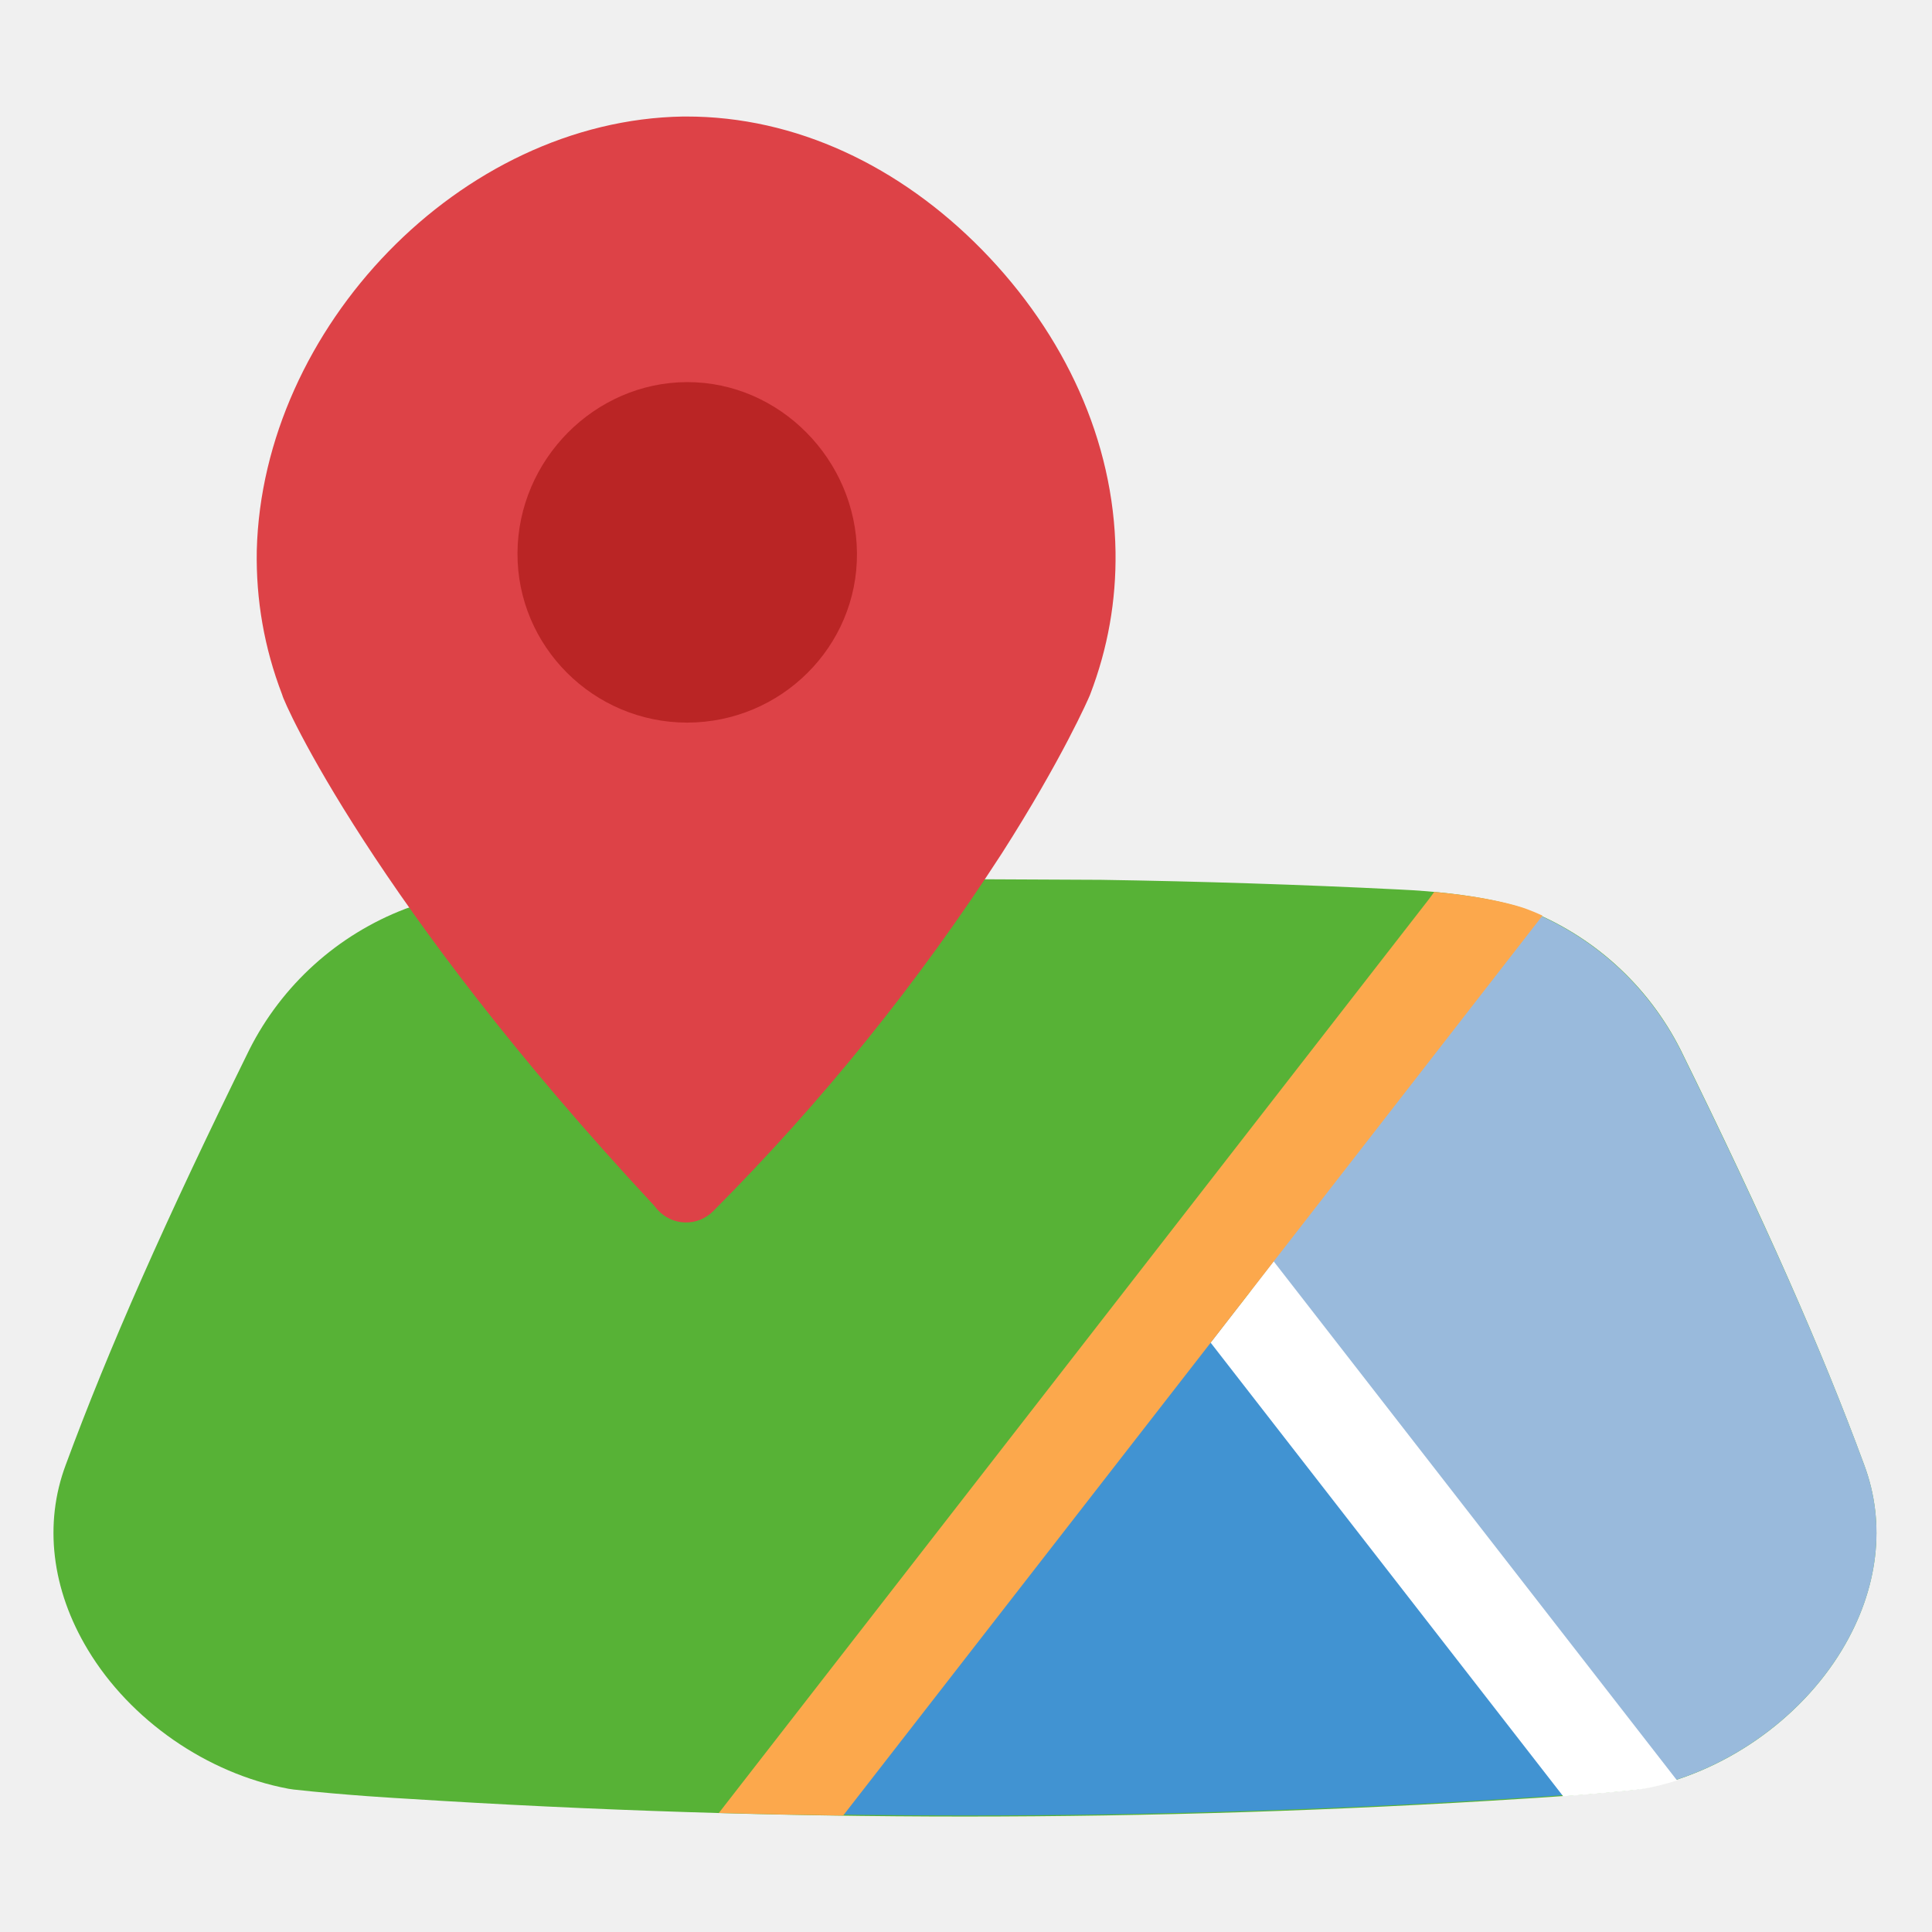
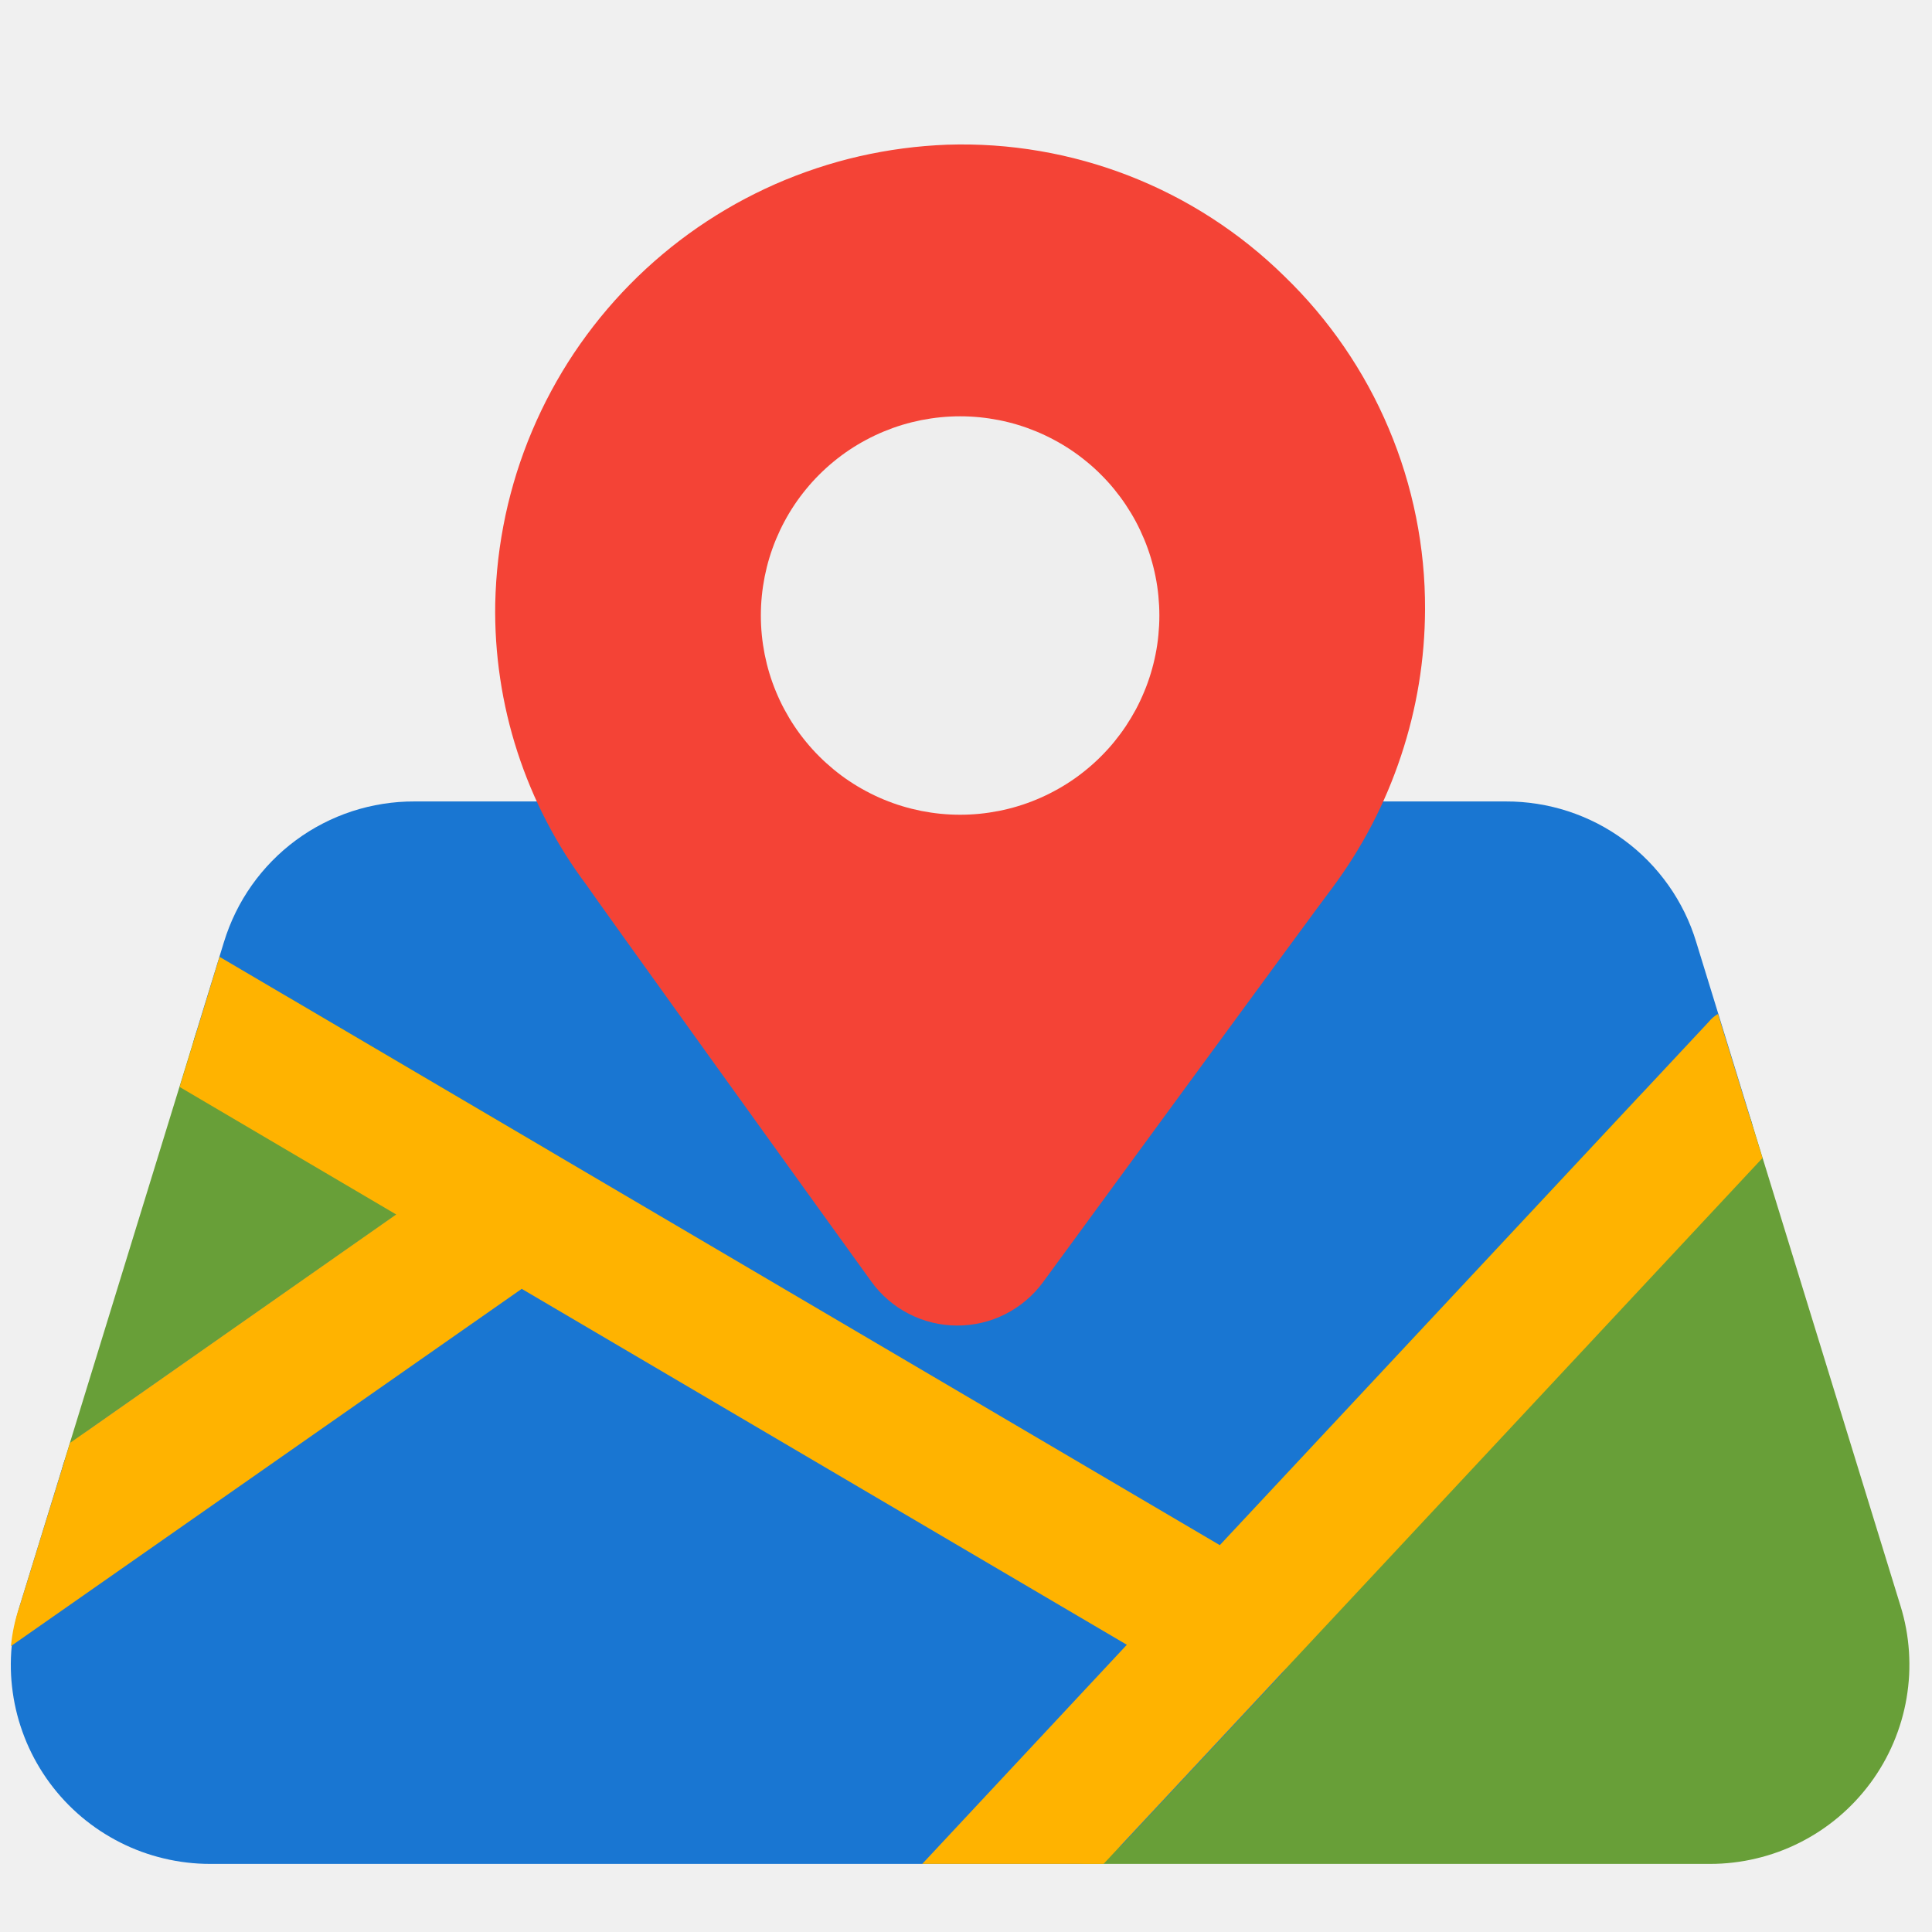
- <svg xmlns="http://www.w3.org/2000/svg" width="500" zoomAndPan="magnify" viewBox="0 0 375 375" height="500" preserveAspectRatio="xMidYMid meet" version="1.0">
+ <svg xmlns="http://www.w3.org/2000/svg" width="250" zoomAndPan="magnify" viewBox="0 0 187.5 187.5" height="250" preserveAspectRatio="xMidYMid meet" version="1.0">
  <defs>
    <g />
-     <clipPath id="1feccb8e7f">
-       <path d="M 10 170 L 365 170 L 365 352.555 L 10 352.555 Z M 10 170 " clip-rule="nonzero" />
+     <clipPath id="b8b3fe9ce7">
+       <path d="M 97 104 L 186 104 L 186 180.891 L 97 180.891 Z M 97 104 " clip-rule="nonzero" />
    </clipPath>
-     <clipPath id="1325be3601">
-       <path d="M 146 246 L 319 246 L 319 352.555 L 146 352.555 Z M 146 246 " clip-rule="nonzero" />
+     <clipPath id="cb2d496b0b">
+       <path d="M 1 110 L 127 110 L 127 180.891 L 1 180.891 Z M 1 110 " clip-rule="nonzero" />
    </clipPath>
-     <clipPath id="40ffb26c8f">
-       <path d="M 49 22.555 L 217 22.555 L 217 238 L 49 238 Z M 49 22.555 " clip-rule="nonzero" />
-     </clipPath>
-     <clipPath id="c1486d14a7">
-       <path d="M 139 173 L 300 173 L 300 352.555 L 139 352.555 Z M 139 173 " clip-rule="nonzero" />
+     <clipPath id="2a74b3f547">
+       <path d="M 1 92 L 172 92 L 172 180.891 L 1 180.891 Z M 1 92 " clip-rule="nonzero" />
    </clipPath>
  </defs>
  <g fill="#000000" fill-opacity="1">
-     <g transform="translate(177.5694, 202.5026)">
+     <g transform="translate(91.27569, 95.74726)">
      <g>
-         <path d="M 10.078 0.406 C 8.609 0.406 7.258 0.234 6.031 -0.109 C 4.812 -0.453 3.77 -0.926 2.906 -1.531 C 2.039 -2.133 1.398 -2.828 0.984 -3.609 L 3.984 -6.859 L 4.391 -6.859 C 5.109 -5.891 5.957 -5.164 6.938 -4.688 C 7.914 -4.207 8.977 -3.969 10.125 -3.969 C 11.176 -3.969 11.969 -4.156 12.5 -4.531 C 13.031 -4.906 13.297 -5.445 13.297 -6.156 C 13.297 -6.695 13.102 -7.156 12.719 -7.531 C 12.344 -7.906 11.723 -8.195 10.859 -8.406 L 8.016 -9.078 C 5.879 -9.586 4.316 -10.363 3.328 -11.406 C 2.348 -12.457 1.859 -13.789 1.859 -15.406 C 1.859 -16.75 2.195 -17.914 2.875 -18.906 C 3.562 -19.895 4.523 -20.648 5.766 -21.172 C 7.016 -21.691 8.469 -21.953 10.125 -21.953 C 12.062 -21.953 13.664 -21.672 14.938 -21.109 C 16.219 -20.555 17.219 -19.812 17.938 -18.875 L 15.047 -15.75 L 14.656 -15.75 C 14.051 -16.426 13.375 -16.922 12.625 -17.234 C 11.875 -17.547 11.039 -17.703 10.125 -17.703 C 7.988 -17.703 6.922 -17.035 6.922 -15.703 C 6.922 -15.141 7.117 -14.68 7.516 -14.328 C 7.91 -13.984 8.609 -13.703 9.609 -13.484 L 12.266 -12.891 C 14.453 -12.422 16.051 -11.664 17.062 -10.625 C 18.07 -9.594 18.578 -8.207 18.578 -6.469 C 18.578 -5.102 18.238 -3.898 17.562 -2.859 C 16.883 -1.816 15.906 -1.008 14.625 -0.438 C 13.352 0.125 11.836 0.406 10.078 0.406 Z M 10.078 0.406 " />
+         <path d="M 1.766 0.078 C 1.348 0.078 1.02 -0.031 0.781 -0.25 C 0.539 -0.469 0.422 -0.781 0.422 -1.188 C 0.422 -1.445 0.473 -1.66 0.578 -1.828 C 0.68 -2.004 0.844 -2.148 1.062 -2.266 C 1.289 -2.379 1.582 -2.461 1.938 -2.516 C 2.25 -2.566 2.484 -2.625 2.641 -2.688 C 2.805 -2.758 2.914 -2.832 2.969 -2.906 C 3.02 -2.988 3.047 -3.094 3.047 -3.219 C 3.047 -3.414 2.977 -3.566 2.844 -3.672 C 2.719 -3.773 2.504 -3.828 2.203 -3.828 C 1.93 -3.828 1.695 -3.77 1.5 -3.656 C 1.301 -3.551 1.117 -3.391 0.953 -3.172 L 0.875 -3.172 L 0.562 -3.625 C 0.738 -3.852 0.969 -4.035 1.25 -4.172 C 1.531 -4.305 1.848 -4.375 2.203 -4.375 C 2.711 -4.375 3.086 -4.258 3.328 -4.031 C 3.566 -3.812 3.688 -3.508 3.688 -3.125 L 3.688 -0.844 C 3.688 -0.602 3.785 -0.484 3.984 -0.484 C 4.055 -0.484 4.125 -0.492 4.188 -0.516 L 4.234 -0.5 L 4.312 -0.062 C 4.27 -0.031 4.207 -0.008 4.125 0 C 4.051 0.02 3.973 0.031 3.891 0.031 C 3.66 0.031 3.484 -0.02 3.359 -0.125 C 3.234 -0.227 3.156 -0.379 3.125 -0.578 L 3.047 -0.594 C 2.922 -0.363 2.754 -0.191 2.547 -0.078 C 2.336 0.023 2.078 0.078 1.766 0.078 Z M 1.906 -0.422 C 2.145 -0.422 2.352 -0.473 2.531 -0.578 C 2.707 -0.691 2.844 -0.848 2.938 -1.047 C 3.031 -1.254 3.078 -1.488 3.078 -1.75 L 3.078 -2.297 L 3 -2.312 C 2.906 -2.238 2.785 -2.176 2.641 -2.125 C 2.504 -2.082 2.316 -2.047 2.078 -2.016 C 1.828 -1.984 1.629 -1.93 1.484 -1.859 C 1.336 -1.785 1.234 -1.695 1.172 -1.594 C 1.109 -1.488 1.078 -1.352 1.078 -1.188 C 1.078 -0.938 1.148 -0.742 1.297 -0.609 C 1.441 -0.484 1.645 -0.422 1.906 -0.422 Z M 1.906 -0.422 " />
      </g>
    </g>
  </g>
-   <g clip-path="url(#1feccb8e7f)">
-     <path fill="#57b236" d="M 187.297 170.648 L 160.863 170.773 C 141.512 171.074 122.16 171.695 103.156 172.645 C 87.785 173.336 80.211 175.848 78.852 176.34 L 78.656 176.414 C 75.406 177.656 72.297 179.188 69.328 181.008 C 66.359 182.824 63.586 184.898 61 187.23 C 58.414 189.562 56.066 192.113 53.949 194.879 C 51.836 197.648 49.992 200.582 48.422 203.691 C 32.078 236.906 21.09 261.762 12.77 284.301 C 8.477 295.738 10.004 308.52 17.047 320.207 C 25.277 333.895 40.184 344.23 55.961 347.191 C 56.293 347.254 56.652 347.305 56.977 347.344 C 67.039 348.465 77.84 349.066 78.941 349.129 C 114.875 351.414 151.207 352.59 187.297 352.59 C 223.383 352.59 259.734 351.441 295.652 349.129 C 296.75 349.066 307.551 348.438 317.613 347.344 C 317.961 347.305 318.305 347.254 318.629 347.191 C 334.406 344.23 349.316 333.895 357.547 320.207 C 364.594 308.492 366.113 295.738 361.824 284.301 C 353.531 261.762 342.516 236.914 326.172 203.691 C 324.598 200.582 322.754 197.648 320.641 194.879 C 318.527 192.113 316.176 189.562 313.59 187.23 C 311.008 184.898 308.23 182.824 305.262 181.008 C 302.293 179.188 299.184 177.656 295.934 176.414 L 295.742 176.34 C 294.359 175.848 286.805 173.336 271.438 172.645 C 252.453 171.695 233.055 171.074 213.73 170.773 Z M 187.297 170.648 " fill-opacity="1" fill-rule="nonzero" />
+   <path fill="#1976d2" d="M 169.98 108.855 L 164.617 91.426 C 164.32 90.441 163.945 89.488 163.492 88.562 C 163.039 87.641 162.52 86.758 161.926 85.922 C 161.332 85.082 160.676 84.293 159.957 83.559 C 159.238 82.824 158.465 82.152 157.637 81.543 C 156.809 80.93 155.941 80.391 155.027 79.918 C 154.113 79.449 153.168 79.055 152.191 78.734 C 151.211 78.414 150.215 78.176 149.199 78.016 C 148.184 77.855 147.164 77.777 146.137 77.781 L 40.223 77.781 C 39.191 77.777 38.172 77.855 37.156 78.016 C 36.141 78.176 35.145 78.414 34.164 78.734 C 33.188 79.055 32.242 79.449 31.328 79.922 C 30.414 80.391 29.543 80.934 28.719 81.543 C 27.891 82.152 27.117 82.828 26.398 83.562 C 25.68 84.297 25.023 85.082 24.43 85.922 C 23.836 86.762 23.312 87.645 22.863 88.566 C 22.41 89.492 22.035 90.445 21.734 91.426 L 18.898 100.648 C 18.688 101.344 18.594 102.051 18.621 102.777 C 18.648 103.5 18.793 104.203 19.055 104.879 C 19.316 105.551 19.684 106.168 20.152 106.719 C 20.621 107.27 21.172 107.73 21.797 108.098 L 116.316 163.684 C 116.949 164.055 117.621 164.312 118.344 164.453 C 119.062 164.594 119.785 164.613 120.508 164.508 C 121.234 164.402 121.922 164.18 122.57 163.84 C 123.219 163.5 123.797 163.062 124.297 162.527 L 168.531 115.145 C 168.918 114.73 169.242 114.273 169.508 113.773 C 169.777 113.273 169.973 112.746 170.102 112.191 C 170.227 111.641 170.281 111.082 170.262 110.516 C 170.242 109.949 170.148 109.395 169.98 108.855 Z M 169.98 108.855 " fill-opacity="1" fill-rule="nonzero" />
+   <path fill="#689f38" d="M 53.621 111.863 L 28.332 96.992 C 27.914 96.746 27.473 96.547 27.008 96.402 C 26.543 96.254 26.07 96.16 25.586 96.121 C 25.098 96.082 24.617 96.098 24.133 96.168 C 23.652 96.238 23.184 96.363 22.73 96.539 C 22.277 96.715 21.848 96.938 21.445 97.211 C 21.043 97.484 20.676 97.797 20.344 98.156 C 20.012 98.512 19.727 98.898 19.484 99.32 C 19.238 99.742 19.047 100.184 18.902 100.652 L 6.129 142.16 C 5.93 142.801 5.836 143.457 5.844 144.129 C 5.852 144.801 5.961 145.457 6.172 146.094 C 6.383 146.73 6.688 147.316 7.086 147.859 C 7.48 148.402 7.949 148.871 8.492 149.266 C 9.035 149.66 9.625 149.965 10.262 150.176 C 10.898 150.383 11.555 150.492 12.227 150.5 C 12.898 150.508 13.555 150.41 14.195 150.211 C 14.836 150.012 15.434 149.719 15.98 149.336 L 54.047 122.699 C 54.266 122.543 54.477 122.379 54.676 122.195 C 54.875 122.016 55.062 121.824 55.234 121.621 C 55.41 121.418 55.574 121.203 55.723 120.98 C 55.871 120.754 56.004 120.523 56.125 120.281 C 56.242 120.043 56.348 119.793 56.434 119.539 C 56.523 119.285 56.598 119.027 56.652 118.766 C 56.707 118.504 56.75 118.238 56.77 117.969 C 56.793 117.703 56.801 117.434 56.789 117.164 C 56.777 116.898 56.754 116.629 56.707 116.367 C 56.664 116.102 56.605 115.84 56.527 115.582 C 56.449 115.324 56.359 115.07 56.25 114.828 C 56.141 114.582 56.02 114.344 55.883 114.109 C 55.742 113.879 55.59 113.66 55.426 113.449 C 55.262 113.234 55.082 113.035 54.891 112.848 C 54.699 112.656 54.5 112.48 54.285 112.316 C 54.074 112.152 53.852 112 53.621 111.863 Z M 53.621 111.863 " fill-opacity="1" fill-rule="nonzero" />
+   <g clip-path="url(#b8b3fe9ce7)">
+     <path fill="#689f38" d="M 184.449 155.871 L 169.977 108.855 C 169.895 108.586 169.797 108.324 169.68 108.066 C 169.562 107.812 169.43 107.562 169.281 107.324 C 169.129 107.086 168.965 106.859 168.785 106.641 C 168.605 106.426 168.414 106.223 168.207 106.031 C 168.004 105.836 167.785 105.66 167.555 105.496 C 167.328 105.336 167.086 105.188 166.84 105.055 C 166.59 104.922 166.336 104.809 166.07 104.711 C 165.809 104.609 165.539 104.531 165.266 104.469 C 164.988 104.402 164.715 104.359 164.434 104.332 C 164.152 104.305 163.871 104.297 163.59 104.309 C 163.309 104.316 163.031 104.344 162.754 104.391 C 162.477 104.438 162.203 104.504 161.934 104.586 C 161.664 104.668 161.402 104.766 161.145 104.883 C 160.891 105 160.641 105.133 160.402 105.281 C 160.164 105.434 159.938 105.598 159.719 105.773 C 159.504 105.953 159.297 106.145 159.105 106.352 L 99.641 170.051 C 99.211 170.508 98.859 171.02 98.578 171.582 C 98.301 172.145 98.109 172.734 98 173.352 C 97.895 173.973 97.879 174.594 97.953 175.215 C 98.027 175.84 98.191 176.438 98.441 177.016 C 98.691 177.59 99.02 178.117 99.426 178.598 C 99.828 179.078 100.293 179.488 100.816 179.836 C 101.344 180.18 101.906 180.441 102.508 180.621 C 103.109 180.801 103.723 180.891 104.352 180.891 L 165.969 180.891 C 166.723 180.891 167.473 180.848 168.223 180.758 C 168.973 180.672 169.711 180.539 170.445 180.363 C 171.18 180.191 171.898 179.973 172.609 179.715 C 173.316 179.457 174.008 179.156 174.68 178.816 C 175.352 178.477 176.004 178.102 176.633 177.684 C 177.262 177.27 177.863 176.816 178.441 176.332 C 179.016 175.844 179.562 175.328 180.078 174.777 C 180.594 174.227 181.074 173.648 181.523 173.043 C 181.973 172.438 182.383 171.805 182.758 171.152 C 183.133 170.496 183.465 169.824 183.762 169.129 C 184.055 168.438 184.309 167.727 184.523 167.004 C 184.734 166.281 184.906 165.547 185.031 164.805 C 185.156 164.062 185.242 163.312 185.281 162.562 C 185.32 161.809 185.312 161.055 185.266 160.305 C 185.215 159.551 185.125 158.805 184.988 158.062 C 184.852 157.32 184.672 156.59 184.449 155.871 Z M 184.449 155.871 " fill-opacity="1" fill-rule="nonzero" />
  </g>
-   <path fill="#99badc" d="M 240.156 247.473 L 317.559 347.344 C 317.898 347.305 318.25 347.254 318.574 347.191 C 334.375 344.23 349.309 333.895 357.551 320.207 C 364.609 308.492 366.129 295.738 361.832 284.301 C 353.539 261.762 342.48 236.914 326.129 203.691 C 324.551 200.582 322.699 197.641 320.574 194.871 C 318.453 192.105 316.094 189.555 313.504 187.223 C 310.91 184.891 308.125 182.816 305.148 181 C 302.172 179.184 299.055 177.652 295.797 176.414 Z M 240.156 247.473 " fill-opacity="1" fill-rule="nonzero" />
-   <g clip-path="url(#1325be3601)">
-     <path fill="#4193d2" d="M 235.023 246.215 L 146.895 351.906 C 160.469 352.223 174.027 352.383 187.578 352.383 C 223.723 352.383 260.145 351.234 296.082 348.922 C 297.188 348.867 308 348.23 318.086 347.137 Z M 235.023 246.215 " fill-opacity="1" fill-rule="nonzero" />
+   <g clip-path="url(#cb2d496b0b)">
+     <path fill="#1976d2" d="M 122.852 152.578 L 53.617 111.863 C 53.086 111.551 52.52 111.32 51.922 111.168 C 51.32 111.02 50.711 110.957 50.094 110.98 C 49.477 111.004 48.879 111.113 48.293 111.312 C 47.707 111.508 47.16 111.785 46.656 112.141 L 8.59 138.773 C 7.383 139.621 6.559 140.75 6.129 142.16 L 1.906 155.867 C 1.684 156.59 1.504 157.32 1.367 158.062 C 1.234 158.801 1.141 159.551 1.09 160.301 C 1.043 161.055 1.035 161.805 1.074 162.559 C 1.113 163.312 1.199 164.059 1.324 164.805 C 1.449 165.547 1.621 166.277 1.832 167.004 C 2.047 167.727 2.301 168.434 2.594 169.129 C 2.891 169.82 3.223 170.496 3.598 171.148 C 3.973 171.805 4.383 172.434 4.832 173.043 C 5.281 173.648 5.762 174.227 6.277 174.777 C 6.793 175.328 7.34 175.844 7.914 176.332 C 8.492 176.816 9.094 177.27 9.723 177.684 C 10.352 178.098 11.004 178.477 11.676 178.816 C 12.348 179.156 13.039 179.457 13.746 179.715 C 14.457 179.973 15.176 180.191 15.91 180.363 C 16.645 180.539 17.387 180.672 18.133 180.758 C 18.883 180.848 19.633 180.891 20.387 180.891 L 104.352 180.891 C 105.246 180.891 106.102 180.711 106.922 180.355 C 107.742 180 108.453 179.496 109.062 178.84 L 124.297 162.527 C 124.625 162.172 124.91 161.789 125.152 161.371 C 125.398 160.953 125.59 160.516 125.734 160.055 C 125.879 159.594 125.973 159.125 126.008 158.641 C 126.047 158.16 126.031 157.684 125.965 157.203 C 125.895 156.727 125.773 156.262 125.598 155.812 C 125.426 155.363 125.203 154.938 124.934 154.535 C 124.664 154.137 124.355 153.77 124.004 153.438 C 123.652 153.109 123.266 152.82 122.852 152.578 Z M 122.852 152.578 " fill-opacity="1" fill-rule="nonzero" />
  </g>
-   <g clip-path="url(#40ffb26c8f)">
-     <path fill="#dd4247" d="M 190.633 48.504 C 174.684 32.242 154.469 22.582 133.168 22.617 L 132.59 22.617 C 89.332 23.316 50.918 63.727 49.84 106.863 C 49.668 116.465 51.297 125.75 54.723 134.715 L 54.781 134.863 C 54.988 136.246 72.512 175.578 127.02 234.062 C 127.211 234.324 127.414 234.57 127.633 234.809 C 127.973 235.188 128.348 235.527 128.758 235.828 C 129.164 236.133 129.602 236.387 130.062 236.602 C 130.523 236.812 131.004 236.977 131.496 237.09 C 131.992 237.203 132.492 237.266 133 237.277 C 133.508 237.289 134.012 237.246 134.512 237.156 C 135.012 237.062 135.496 236.922 135.969 236.73 C 136.438 236.535 136.883 236.297 137.305 236.016 C 137.727 235.73 138.113 235.41 138.469 235.043 C 159.555 213.875 178.211 190.746 194.449 165.652 C 206.195 147.281 211.312 135.504 211.52 134.992 L 211.629 134.715 C 215.027 125.832 216.656 116.633 216.523 107.121 C 216.211 85.605 206.688 64.91 190.633 48.504 Z M 190.633 48.504 " fill-opacity="1" fill-rule="nonzero" />
+   <g clip-path="url(#2a74b3f547)">
+     <path fill="#ffb300" d="M 171.047 112.387 L 107.102 180.891 L 89.504 180.891 L 109.359 159.625 L 50.633 125.082 L 1.062 159.754 C 1.188 158.43 1.469 157.141 1.902 155.887 L 6.801 140.031 L 38.449 117.863 L 17.438 105.492 L 21.305 92.859 L 118.383 149.957 L 165.828 99.176 C 166.082 98.863 166.383 98.605 166.73 98.402 Z M 171.047 112.387 " fill-opacity="1" fill-rule="nonzero" />
  </g>
-   <path fill="#ffffff" d="M 247.219 244.828 L 325.512 345.578 C 323.422 346.246 321.293 346.785 319.137 347.191 C 318.805 347.254 318.445 347.305 318.117 347.344 C 312.938 347.918 307.566 348.363 303.414 348.66 L 234.98 260.605 Z M 247.219 244.828 " fill-opacity="1" fill-rule="nonzero" />
-   <g clip-path="url(#c1486d14a7)">
-     <path fill="#fca84c" d="M 247.219 244.852 L 299.254 177.902 L 299.398 177.723 C 298.41 177.262 297.406 176.84 296.383 176.461 L 296.191 176.387 C 295.035 175.973 289.418 174.109 278.383 173.129 L 277.309 174.586 L 139.527 351.898 C 147.57 352.117 155.613 352.289 163.652 352.402 L 234.98 260.629 Z M 247.219 244.852 " fill-opacity="1" fill-rule="nonzero" />
-   </g>
-   <path fill="#ba2525" d="M 133.391 140.258 C 115.18 140.258 100.352 125.445 100.445 107.348 C 100.543 89.254 115.422 74.191 133.391 74.168 C 151.359 74.148 166.211 89.27 166.336 107.383 C 166.461 125.5 151.609 140.23 133.391 140.258 Z M 133.391 140.258 " fill-opacity="1" fill-rule="nonzero" />
+   <path fill="#f44336" d="M 124.645 26.805 C 122.492 24.688 120.148 22.812 117.613 21.172 C 115.078 19.531 112.402 18.164 109.59 17.066 C 106.777 15.973 103.883 15.168 100.91 14.66 C 97.934 14.148 94.938 13.945 91.918 14.043 C 90.484 14.098 89.055 14.219 87.633 14.406 C 86.207 14.594 84.797 14.848 83.395 15.168 C 81.996 15.488 80.613 15.875 79.25 16.328 C 77.887 16.781 76.551 17.293 75.234 17.871 C 73.922 18.453 72.637 19.09 71.383 19.789 C 70.129 20.492 68.91 21.25 67.73 22.062 C 66.547 22.879 65.406 23.746 64.305 24.672 C 63.207 25.594 62.152 26.566 61.145 27.59 C 60.137 28.613 59.18 29.68 58.273 30.793 C 57.367 31.906 56.516 33.062 55.715 34.254 C 54.918 35.449 54.18 36.68 53.5 37.941 C 52.816 39.207 52.199 40.5 51.641 41.82 C 51.078 43.145 50.586 44.492 50.152 45.859 C 49.723 47.23 49.355 48.617 49.055 50.02 C 48.758 51.426 48.523 52.84 48.355 54.266 C 48.191 55.691 48.094 57.121 48.062 58.559 C 48.02 61.004 48.18 63.434 48.543 65.855 C 48.902 68.273 49.461 70.648 50.215 72.973 C 50.973 75.301 51.91 77.551 53.039 79.719 C 54.164 81.891 55.465 83.953 56.934 85.91 C 57.742 87.129 78.062 115.375 84.559 124.371 C 84.793 124.699 85.051 125.016 85.324 125.312 C 85.598 125.609 85.887 125.891 86.195 126.156 C 86.5 126.418 86.82 126.664 87.156 126.891 C 87.492 127.113 87.84 127.32 88.199 127.504 C 88.562 127.691 88.93 127.855 89.309 127.996 C 89.688 128.137 90.074 128.254 90.469 128.352 C 90.859 128.449 91.258 128.52 91.66 128.57 C 92.062 128.617 92.465 128.645 92.867 128.645 C 93.273 128.648 93.676 128.625 94.078 128.578 C 94.48 128.535 94.879 128.465 95.273 128.371 C 95.668 128.281 96.055 128.164 96.434 128.027 C 96.816 127.887 97.188 127.727 97.547 127.547 C 97.91 127.363 98.258 127.16 98.594 126.938 C 98.934 126.715 99.258 126.473 99.566 126.211 C 99.875 125.953 100.168 125.672 100.445 125.379 C 100.719 125.082 100.977 124.77 101.219 124.445 C 101.465 124.117 128.273 87.469 129.32 86.141 C 132.219 82.234 134.434 77.973 135.969 73.355 C 137.504 68.742 138.281 64 138.301 59.137 C 138.312 56.121 138.02 53.137 137.426 50.18 C 136.832 47.223 135.949 44.355 134.773 41.578 C 133.602 38.797 132.16 36.164 130.457 33.68 C 128.75 31.191 126.812 28.898 124.645 26.805 Z M 124.645 26.805 " fill-opacity="1" fill-rule="nonzero" />
+   <path fill="#eeeeee" d="M 112.516 59.734 C 112.516 60.371 112.484 61 112.422 61.633 C 112.363 62.262 112.27 62.887 112.145 63.508 C 112.023 64.129 111.867 64.742 111.684 65.348 C 111.5 65.953 111.289 66.551 111.043 67.133 C 110.801 67.719 110.531 68.293 110.234 68.852 C 109.934 69.406 109.609 69.949 109.258 70.477 C 108.906 71.004 108.527 71.512 108.129 72 C 107.727 72.492 107.301 72.957 106.852 73.406 C 106.406 73.855 105.938 74.277 105.445 74.68 C 104.957 75.082 104.449 75.461 103.922 75.812 C 103.395 76.164 102.852 76.488 102.293 76.785 C 101.734 77.086 101.164 77.355 100.578 77.598 C 99.992 77.84 99.398 78.055 98.793 78.238 C 98.188 78.422 97.574 78.574 96.949 78.699 C 96.328 78.82 95.703 78.914 95.074 78.977 C 94.445 79.039 93.812 79.07 93.18 79.07 C 92.547 79.07 91.914 79.039 91.281 78.977 C 90.652 78.914 90.027 78.82 89.406 78.699 C 88.785 78.574 88.172 78.422 87.566 78.238 C 86.957 78.055 86.363 77.84 85.777 77.598 C 85.191 77.355 84.621 77.086 84.062 76.785 C 83.504 76.488 82.961 76.164 82.434 75.812 C 81.906 75.461 81.398 75.082 80.91 74.68 C 80.422 74.277 79.953 73.855 79.504 73.406 C 79.055 72.957 78.633 72.492 78.23 72 C 77.828 71.512 77.449 71.004 77.098 70.477 C 76.746 69.949 76.422 69.406 76.125 68.852 C 75.824 68.293 75.555 67.719 75.312 67.133 C 75.07 66.551 74.855 65.953 74.672 65.348 C 74.488 64.742 74.336 64.129 74.211 63.508 C 74.09 62.887 73.996 62.262 73.934 61.633 C 73.871 61 73.84 60.371 73.84 59.734 C 73.84 59.102 73.871 58.473 73.934 57.84 C 73.996 57.211 74.09 56.586 74.211 55.965 C 74.336 55.344 74.488 54.73 74.672 54.125 C 74.855 53.52 75.07 52.922 75.312 52.336 C 75.555 51.754 75.824 51.18 76.125 50.621 C 76.422 50.062 76.746 49.523 77.098 48.996 C 77.449 48.469 77.828 47.961 78.23 47.473 C 78.633 46.98 79.055 46.512 79.504 46.066 C 79.953 45.617 80.422 45.191 80.91 44.793 C 81.398 44.391 81.906 44.012 82.434 43.66 C 82.961 43.309 83.504 42.984 84.062 42.688 C 84.621 42.387 85.191 42.117 85.777 41.875 C 86.363 41.633 86.957 41.418 87.566 41.234 C 88.172 41.051 88.785 40.898 89.406 40.773 C 90.027 40.652 90.652 40.559 91.281 40.496 C 91.914 40.434 92.547 40.402 93.18 40.402 C 93.812 40.402 94.445 40.434 95.074 40.496 C 95.703 40.559 96.328 40.652 96.949 40.773 C 97.574 40.898 98.188 41.051 98.793 41.234 C 99.398 41.418 99.992 41.633 100.578 41.875 C 101.164 42.117 101.734 42.387 102.293 42.688 C 102.852 42.984 103.395 43.309 103.922 43.66 C 104.449 44.012 104.957 44.391 105.445 44.793 C 105.938 45.191 106.406 45.617 106.852 46.066 C 107.301 46.512 107.727 46.98 108.129 47.473 C 108.527 47.961 108.906 48.469 109.258 48.996 C 109.609 49.523 109.934 50.062 110.234 50.621 C 110.531 51.18 110.801 51.754 111.043 52.336 C 111.289 52.922 111.5 53.52 111.684 54.125 C 111.867 54.73 112.023 55.344 112.145 55.965 C 112.27 56.586 112.363 57.211 112.422 57.84 C 112.484 58.473 112.516 59.102 112.516 59.734 Z M 112.516 59.734 " fill-opacity="1" fill-rule="nonzero" />
</svg>
